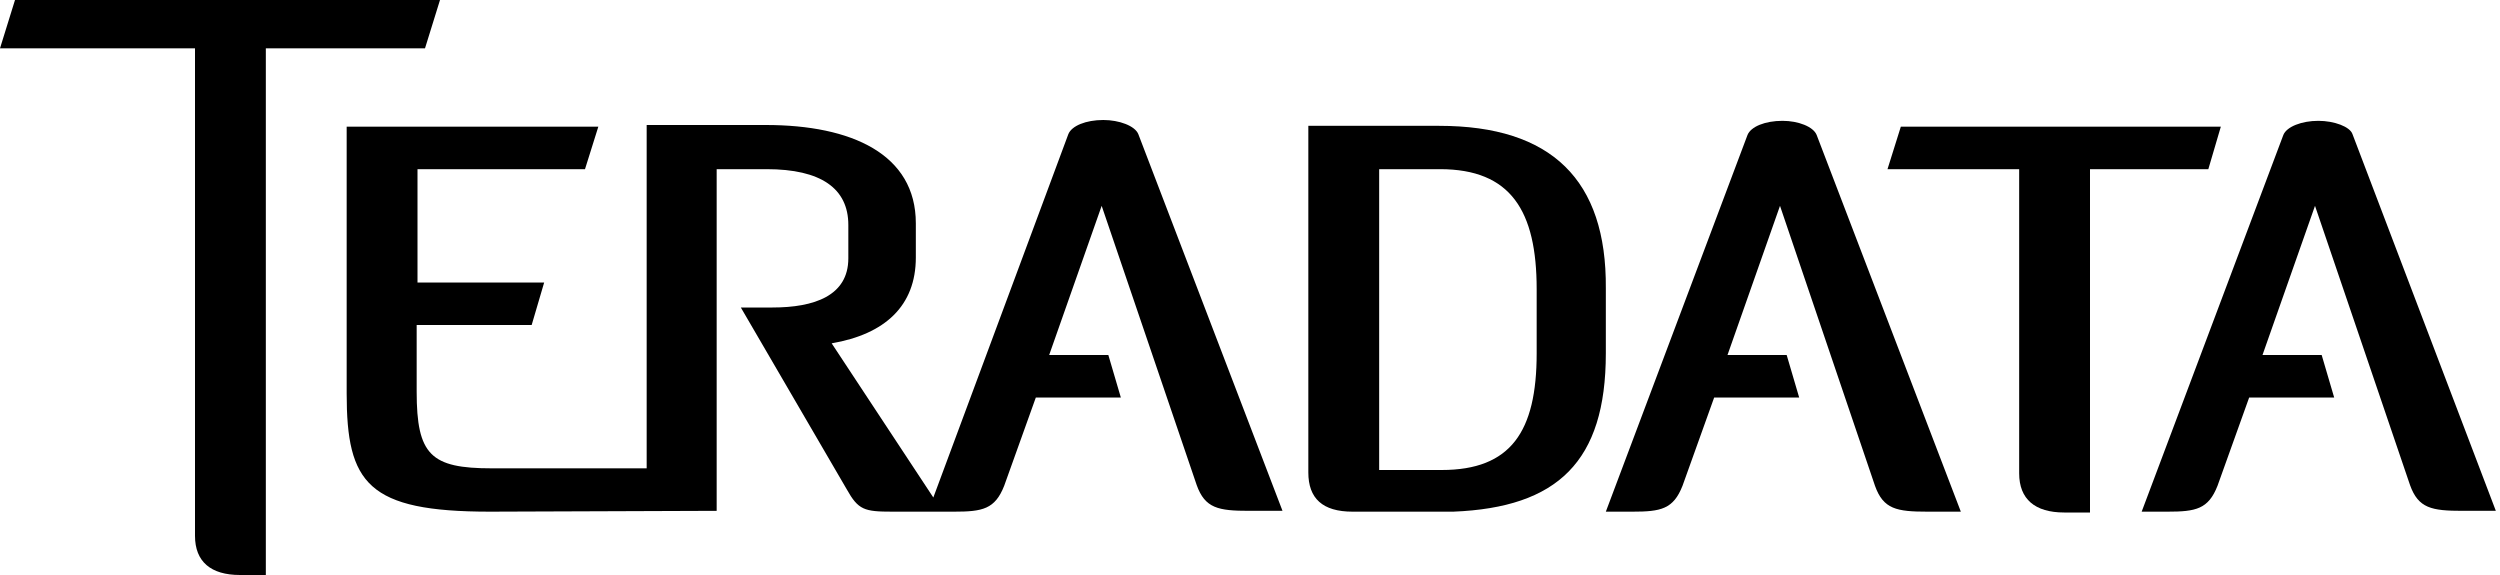
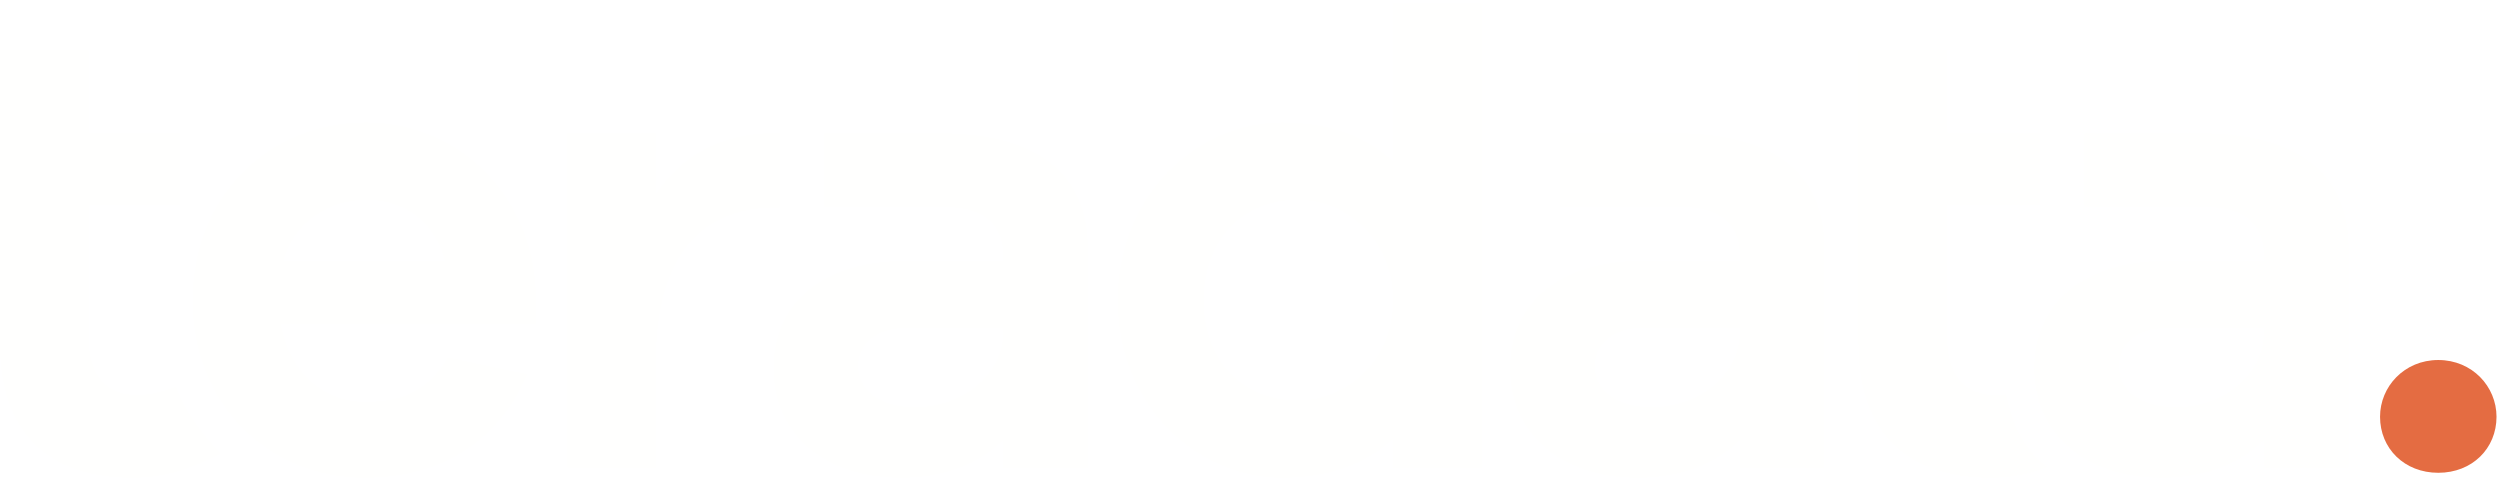
- <svg xmlns="http://www.w3.org/2000/svg" id="teradata" width="300" height="69" viewBox="0 0 300 69">
-   <path class="st0" d="M172.7 15.1h-15.7v41.6c0 3.1 1.7 4.7 5.3 4.7h10.4l1.7 0c12.5-0.5 18.3-6 18.3-19v-7.8C192.8 21.6 186.2 15.1 172.7 15.1zM184.4 42.4c0 9.4-3.1 14-11.4 14h-7.5V20.3h7.3c8.5 0 11.6 5 11.6 14.4V42.4z" />
-   <path class="st0" d="M278.2 14.5c-2 0-3.8 0.7-4.2 1.7l-17 45.2h3.1c3.4 0 4.9-0.3 6-3.1l3.8-10.6h10.2l-1.5-5.1h-7.1l6.3-17.9 11.4 33.5c1 2.8 2.6 3.1 6.3 3.1h4l-17.2-45.2C282 15.2 280.1 14.5 278.2 14.5z" />
-   <path class="st0" d="M23.4 64.3c0 3.1 1.9 4.7 5.4 4.7h3.1V5.8H51L52.8 0h-51L0 5.8h23.4V64.3z" />
-   <path class="st0" d="M70.2 20.3l1.6-5.1H41.6v32c0 10.8 2.5 14.2 17.2 14.2L86 61.3v-41h6c6.5 0 9.8 2.3 9.8 6.7v4c0 4.5-4.1 5.9-9.1 5.9h-3.8l12.7 21.8c1.4 2.5 2.1 2.7 5.5 2.7h7.4c3.4 0 4.9-0.3 6-3.1l3.8-10.6h10.2l-1.5-5.1h-7.1l6.3-17.9 11.4 33.5c1 2.8 2.6 3.1 6.3 3.1h4l-17.3-45.2c-0.4-1-2.3-1.7-4.2-1.7 -2.1 0-3.8 0.7-4.2 1.7L112 59.7 99.8 41.2c6.4-1.1 10.1-4.5 10.1-10.3v-4.1c0-8.3-7.7-11.8-18-11.8H77.6v41.2H59c-7.3 0-9-1.6-9-9.2V39h13.8l1.5-5.1H50.1V20.3H70.2z" />
-   <path class="st0" d="M247.7 61.5h3.1V20.3h14.2l1.5-5.1h-38.4l-1.6 5.1h15.8v36.5C242.3 59.9 244.2 61.5 247.7 61.5z" />
-   <path class="st0" d="M213.9 14.5c-2.1 0-3.8 0.7-4.2 1.7l-17 45.2h3.2c3.4 0 4.9-0.3 6-3.1l3.8-10.6h10.2l-1.5-5.1h-7.1l6.3-17.9L225 58.3c1 2.8 2.6 3.1 6.3 3.1h4L218 16.2C217.6 15.2 215.8 14.5 213.9 14.5z" />
+ <svg xmlns="http://www.w3.org/2000/svg" width="696px" height="133px" viewBox="0 0 696 133" version="1.1">
+   <defs />
+   <g id="teradata" stroke="none" stroke-width="1" fill="none" fill-rule="evenodd">
+     <g id="text" fill="#FFFFFE">
+       <path d="M78.882,72.796 L123.941,72.796 C120.763,60.83 111.788,55.595 101.878,55.595 C92.53,55.595 81.873,61.204 78.882,72.796 Z M149.182,90.184 L78.134,90.184 C80.564,103.646 90.099,111.873 101.504,111.873 C108.796,111.873 117.957,110.937 124.689,99.533 L146.751,104.206 C138.524,123.652 121.884,133 101.504,133 C75.142,133 53.64,112.994 53.64,83.64 C53.64,54.286 75.142,34.093 101.878,34.093 C126.745,34.093 148.246,53.351 149.182,81.771 L149.182,90.184 Z" id="Fill-1" />
+       <path d="M387.843,83.64 C387.843,66.439 374.568,55.595 361.294,55.595 C346.336,55.595 335.118,66.439 335.118,83.64 C335.118,100.841 346.336,111.498 361.294,111.498 C374.568,111.498 387.843,100.841 387.843,83.64 Z M412.523,130.195 L387.843,130.195 L387.843,122.156 C380.364,129.074 370.081,133 356.993,133 C333.248,133 311.186,112.994 311.186,83.64 C311.186,54.286 333.248,34.093 356.993,34.093 C370.081,34.093 380.364,38.019 387.843,44.937 L387.843,0.937 L412.523,0.937 L412.523,130.195 Z" id="Fill-3" />
+       <path d="M630.3,92.427 C630.3,104.393 618.894,113.368 605.807,113.368 C596.271,113.368 589.915,108.88 589.915,101.962 C589.915,95.606 595.149,91.306 603.003,91.306 L630.3,91.306 L630.3,92.427 Z M614.407,37.117 L614.407,37.093 L580.299,37.093 L580.299,57.658 L614.407,57.658 C623.943,57.658 630.3,61.765 630.3,71.113 L630.3,72.61 L603.377,72.61 C579.818,72.61 566.356,84.576 566.356,102.524 C566.356,120.846 580.566,133 601.881,133 C614.595,133 623.943,128.7 630.3,122.53 L630.3,130.195 L653.858,130.195 L653.858,69.244 C653.858,47.082 638.243,37.617 614.407,37.117 Z" id="Fill-4" />
+       <path d="M484.378,92.427 C484.378,104.393 472.973,113.368 459.885,113.368 C450.349,113.368 443.992,108.88 443.992,101.962 C443.992,95.606 449.227,91.306 457.08,91.306 L484.378,91.306 L484.378,92.427 Z M468.485,37.117 L468.485,37.093 L434.377,37.093 L434.377,57.658 L468.485,57.658 C478.02,57.658 484.378,61.765 484.378,71.113 L484.378,72.61 L457.454,72.61 C433.895,72.61 420.434,84.576 420.434,102.524 C420.434,120.846 434.644,133 455.958,133 C468.672,133 478.02,128.7 484.378,122.53 L484.378,130.195 L507.935,130.195 L507.935,69.244 C507.935,47.082 492.321,37.617 468.485,37.117 Z" id="Fill-5" />
+       <path d="M279.3,92.427 C279.3,104.393 267.894,113.368 254.807,113.368 C245.271,113.368 238.914,108.88 238.914,101.962 C238.914,95.606 244.15,91.306 252.003,91.306 L279.3,91.306 L279.3,92.427 Z M263.408,37.117 L263.408,37.093 L229.299,37.093 L229.299,57.658 L263.408,57.658 C272.943,57.658 279.3,61.765 279.3,71.113 L279.3,72.61 L252.376,72.61 C228.818,72.61 215.356,84.576 215.356,102.524 C215.356,120.846 229.566,133 250.881,133 C263.595,133 272.943,128.7 279.3,122.53 L279.3,130.195 L302.858,130.195 L302.858,69.244 C302.858,47.082 287.244,37.617 263.408,37.117 Z" id="Fill-6" />
+       <path d="M216.11,37.026 C200.966,37.026 190.121,43.069 182.643,53.913 L182.643,36.899 L157.963,36.899 L157.963,130.197 L182.643,130.197 L182.643,100.095 C182.643,74.106 193.113,57.776 215.923,57.776 L217.044,57.776 L217.044,37.029 C216.741,37.027 216.431,37.026 216.11,37.026" id="Fill-7" />
+       <path d="M48.982,107.707 C45.229,109.115 41.291,110.002 38.328,110.002 C30.102,110.002 24.68,105.142 24.68,93.923 L24.68,57.09 L49.982,57.09 L49.982,36.898 L24.68,36.898 L24.68,14.007 L0,14.007 L0,95.793 C0,121.408 14.584,133 36.646,133 C44.438,133 51.879,131.338 61.481,126.199 C56.364,121.123 51.667,114.8 48.982,107.707" id="Fill-8" />
+       <path d="M558.509,109.788 C557.521,109.926 556.586,110.002 555.733,110.002 C547.507,110.002 542.085,105.142 542.085,93.923 L542.085,57.09 L568.068,57.09 L568.068,36.898 L542.085,36.898 L542.085,14.007 L517.404,14.007 L517.404,95.793 C517.404,121.408 531.988,133 554.051,133 C559.44,133 564.302,132.206 569.964,130.017 C562.645,124.774 559.799,116.281 558.509,109.788" id="Fill-9" />
+     </g>
+     <path d="M695.029,116.028 C695.029,124.853 688.257,131.624 678.817,131.624 C669.377,131.624 662.605,124.853 662.605,116.028 C662.605,107.615 669.377,100.227 678.817,100.227 C688.257,100.227 695.029,107.615 695.029,116.028" id="Fill-11" fill="#E46C42" />
+   </g>
</svg>
